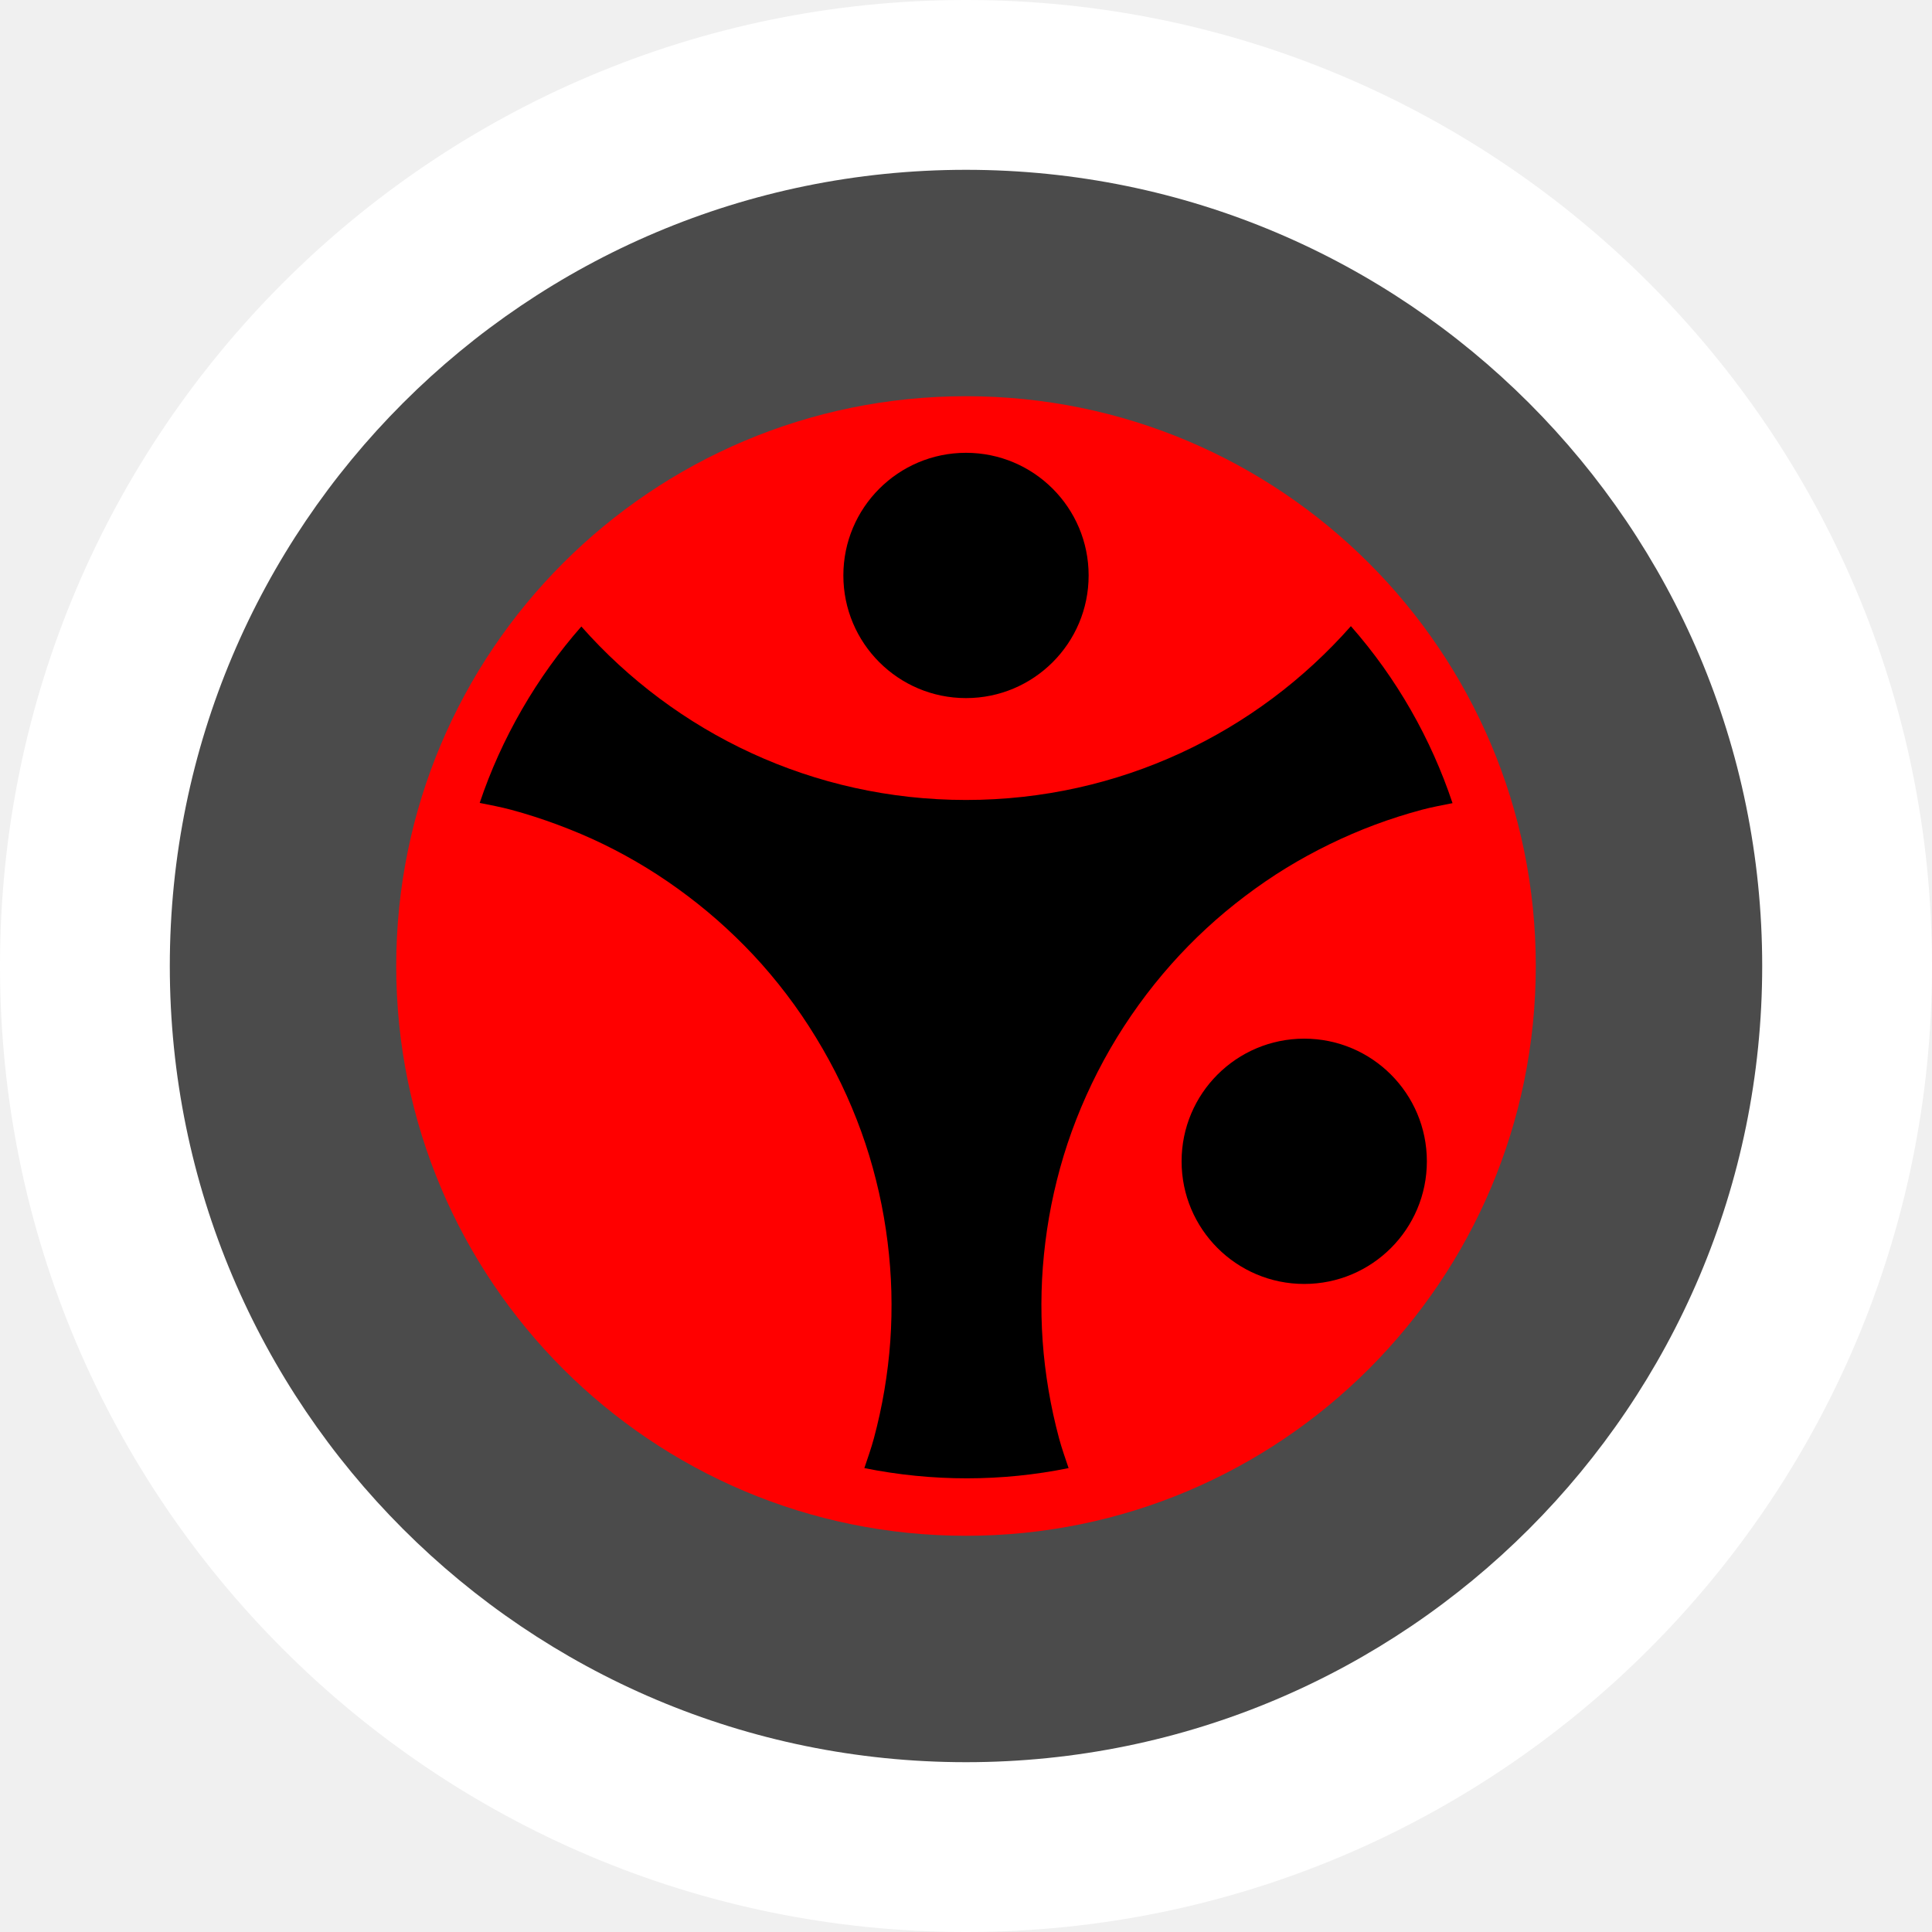
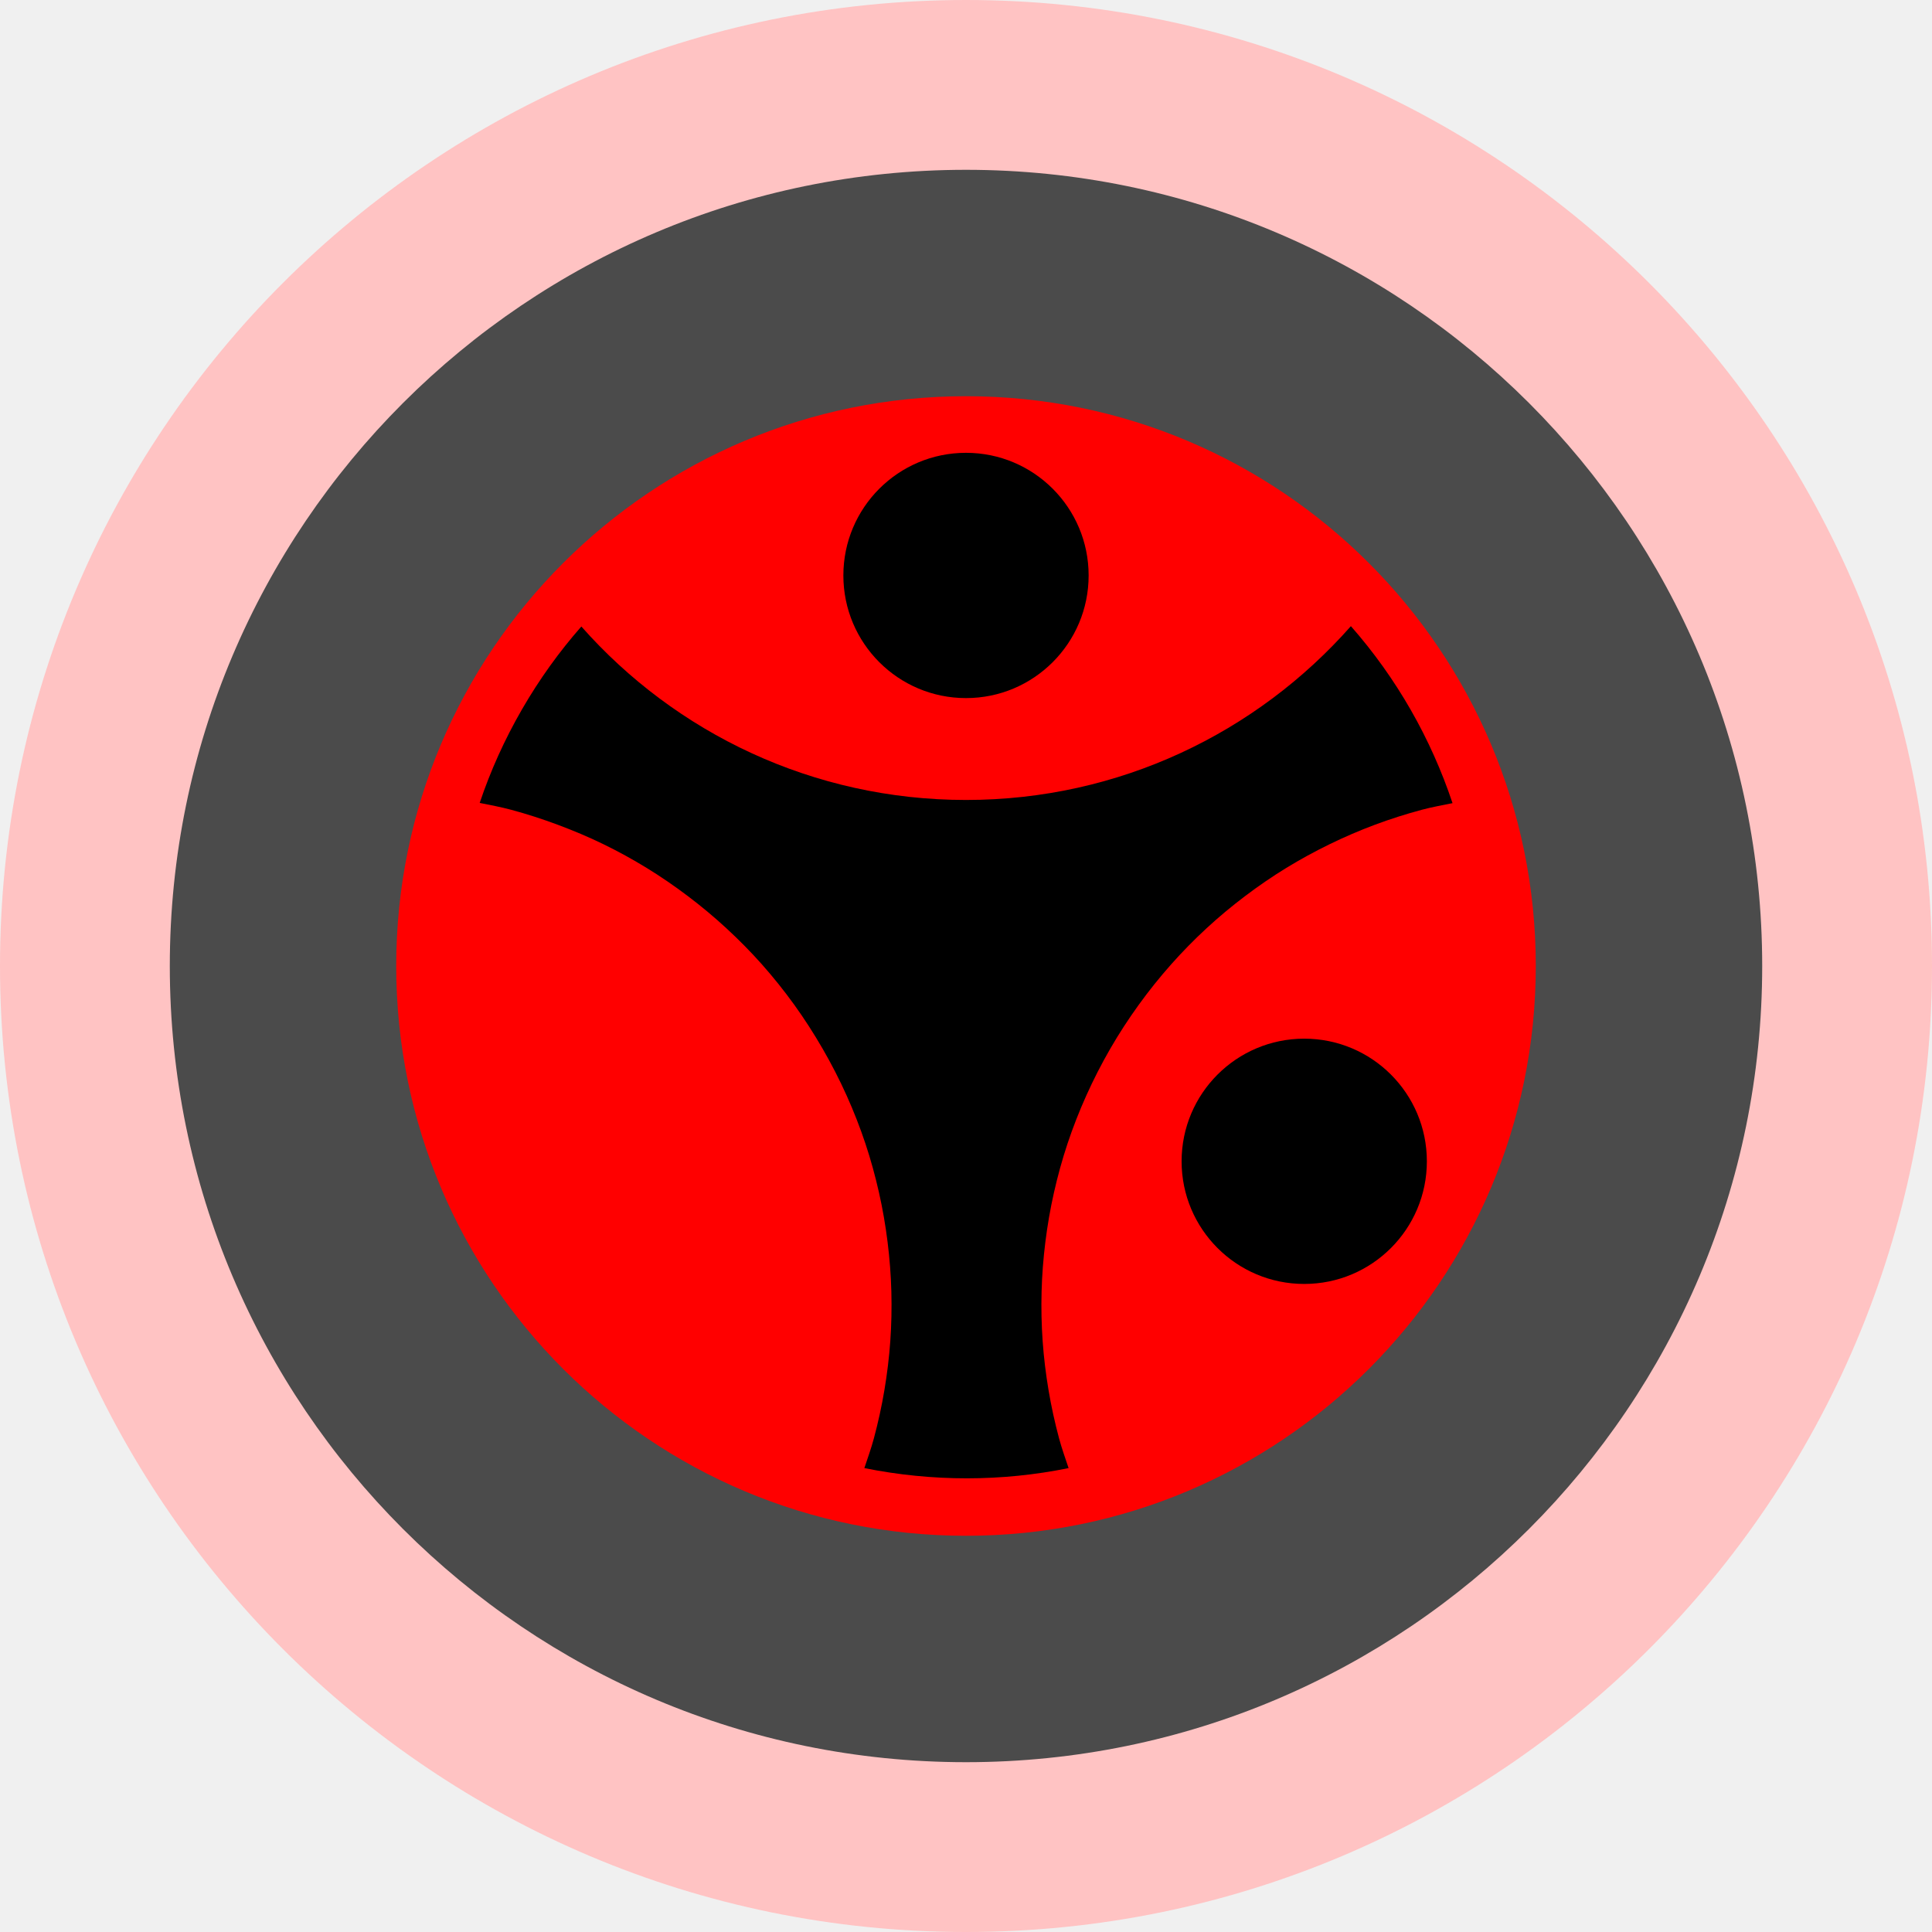
<svg xmlns="http://www.w3.org/2000/svg" width="512" height="512" id="svg2" version="1.1">
  <defs id="defs4" />
  <g id="layer1" transform="translate(0,-540.3622)">
-     <path style="fill:#ffffff;stroke:none;fill-opacity:1;stroke-opacity:1" id="path2985" d="m 296.759,155.249 c 0,79.671 -63.971,144.258 -142.884,144.258 -78.913,0 -142.884,-64.586 -142.884,-144.258 0,-79.671 63.971,-144.258 142.884,-144.258 78.913,0 142.884,64.586 142.884,144.258 z" transform="matrix(1.791667,0,0,1.774603,-19.69228,520.8574)" />
+     <path style="fill:#ffc3c3;stroke:none;fill-opacity:1;stroke-opacity:1" id="path2985" d="m 296.759,155.249 c 0,79.671 -63.971,144.258 -142.884,144.258 -78.913,0 -142.884,-64.586 -142.884,-144.258 0,-79.671 63.971,-144.258 142.884,-144.258 78.913,0 142.884,64.586 142.884,144.258 z" transform="matrix(1.791667,0,0,1.774603,-19.69228,520.8574)" />
    <path style="fill:#4b4b4b;fill-opacity:1;fill-rule:nonzero;stroke:none" id="path3783" d="m -54.039,139.22 c 0,35.915 -31.781,65.03 -70.984,65.03 -39.203,0 -70.984,-29.115 -70.984,-65.03 0,-35.915 31.781,-65.03 70.984,-65.03 39.203,0 70.984,29.115 70.984,65.03 z" transform="matrix(2.972505,0,0,3.244636,627.6322,344.6439)" />
-     <path style="fill:#ff0000;fill-opacity:1;fill-rule:nonzero;stroke:none" id="path3785" d="m -106.247,119.07 a 57.245,60.451 0 1 1 -114.49,0 57.245,60.451 0 1 1 114.49,0 z" transform="matrix(2.637781,3.5587499e-8,-4.1558667e-8,2.497899,687.256,498.9379)" />
-     <path style="fill:#000000;fill-opacity:1;fill-rule:nonzero;stroke:none" id="path3867" d="m -5.496,85.181 a 18.776,17.403 0 1 1 -37.553,0 18.776,17.403 0 1 1 37.553,0 z" transform="matrix(1.730897,0,0,1.867547,298.0122,533.7832)" />
-     <path transform="matrix(1.730897,0,0,1.867547,387.6478,689.0407)" d="m -5.496,85.181 a 18.776,17.403 0 1 1 -37.553,0 18.776,17.403 0 1 1 37.553,0 z" id="path3897" style="fill:#000000;fill-opacity:1;fill-rule:nonzero;stroke:none" />
+     <path style="fill:#ff0000;fill-opacity:1;fill-rule:nonzero;stroke:none" id="path3785" d="m -106.247,119.07 c 0,33.386 -25.63,60.451 -57.245,60.451 -31.616,0 -57.245,-27.065 -57.245,-60.451 0,-33.386 25.629,-60.451 57.245,-60.451 31.616,0 57.245,27.065 57.245,60.451 z" transform="matrix(2.637781,3.5587499e-8,-4.1558667e-8,2.497899,687.256,498.9379)" />
+     <path style="fill:#000000;fill-opacity:1;fill-rule:nonzero;stroke:none" id="path3867" d="m -5.496,85.181 c 0,9.611 -8.406,17.403 -18.776,17.403 -10.37,0 -18.776,-7.791 -18.776,-17.403 0,-9.611 8.406,-17.403 18.776,-17.403 10.37,0 18.776,7.791 18.776,17.403 z" transform="matrix(1.730897,0,0,1.867547,298.0122,533.7832)" />
+     <path transform="matrix(1.730897,0,0,1.867547,387.6478,689.0407)" d="m -5.496,85.181 c 0,9.611 -8.406,17.403 -18.776,17.403 -10.37,0 -18.776,-7.791 -18.776,-17.403 0,-9.611 8.406,-17.403 18.776,-17.403 10.37,0 18.776,7.791 18.776,17.403 z" id="path3897" style="fill:#000000;fill-opacity:1;fill-rule:nonzero;stroke:none" />
    <path style="fill:#000000;fill-opacity:1;fill-rule:nonzero;stroke:none" d="M 358 165.938 C 333.08 194.177 296.624 212 256 212 C 215.416 212 178.981 194.223 154.062 166.031 C 148.219 172.678 142.938 180.011 138.344 187.969 C 133.699 196.014 129.971 204.302 127.125 212.781 C 129.901 213.343 132.702 213.861 135.438 214.594 C 139.64 215.72 143.796 217.071 147.875 218.594 C 151.954 220.116 155.981 221.808 159.906 223.719 C 163.832 225.63 167.666 227.74 171.406 230.031 C 175.146 232.322 178.757 234.806 182.281 237.469 C 185.805 240.131 189.224 242.974 192.5 246 C 195.776 249.026 198.94 252.213 201.938 255.594 C 204.935 258.974 207.781 262.523 210.469 266.25 C 213.157 269.977 215.684 273.903 218.031 277.969 C 220.378 282.034 222.491 286.152 224.375 290.344 C 226.259 294.535 227.915 298.776 229.344 303.062 C 230.773 307.349 231.955 311.681 232.938 316.031 C 233.92 320.382 234.675 324.773 235.219 329.156 C 235.763 333.539 236.105 337.897 236.219 342.281 C 236.333 346.666 236.245 351.051 235.938 355.406 C 235.63 359.761 235.096 364.112 234.375 368.406 C 233.654 372.701 232.72 376.954 231.594 381.156 C 230.876 383.834 229.942 386.432 229.062 389.062 C 247.121 392.69 265.515 392.663 283.188 389.062 C 282.308 386.432 281.374 383.834 280.656 381.156 C 279.53 376.954 278.596 372.701 277.875 368.406 C 277.154 364.112 276.62 359.761 276.312 355.406 C 276.005 351.051 275.917 346.666 276.031 342.281 C 276.145 337.897 276.487 333.539 277.031 329.156 C 277.575 324.773 278.33 320.382 279.312 316.031 C 280.295 311.681 281.477 307.349 282.906 303.062 C 284.335 298.776 285.991 294.535 287.875 290.344 C 289.759 286.152 291.872 282.003 294.219 277.938 C 296.566 273.872 299.093 270.008 301.781 266.281 C 304.469 262.554 307.346 258.974 310.344 255.594 C 313.342 252.213 316.474 249.026 319.75 246 C 323.026 242.974 326.445 240.131 329.969 237.469 C 333.493 234.806 337.104 232.322 340.844 230.031 C 344.584 227.74 348.45 225.63 352.375 223.719 C 356.3 221.808 360.296 220.085 364.375 218.562 C 368.454 217.04 372.61 215.72 376.812 214.594 C 379.491 213.876 382.22 213.398 384.938 212.844 C 379.226 195.756 370.152 179.751 358 165.938 z " transform="translate(0,540.3622)" id="path4373" />
  </g>
</svg>
